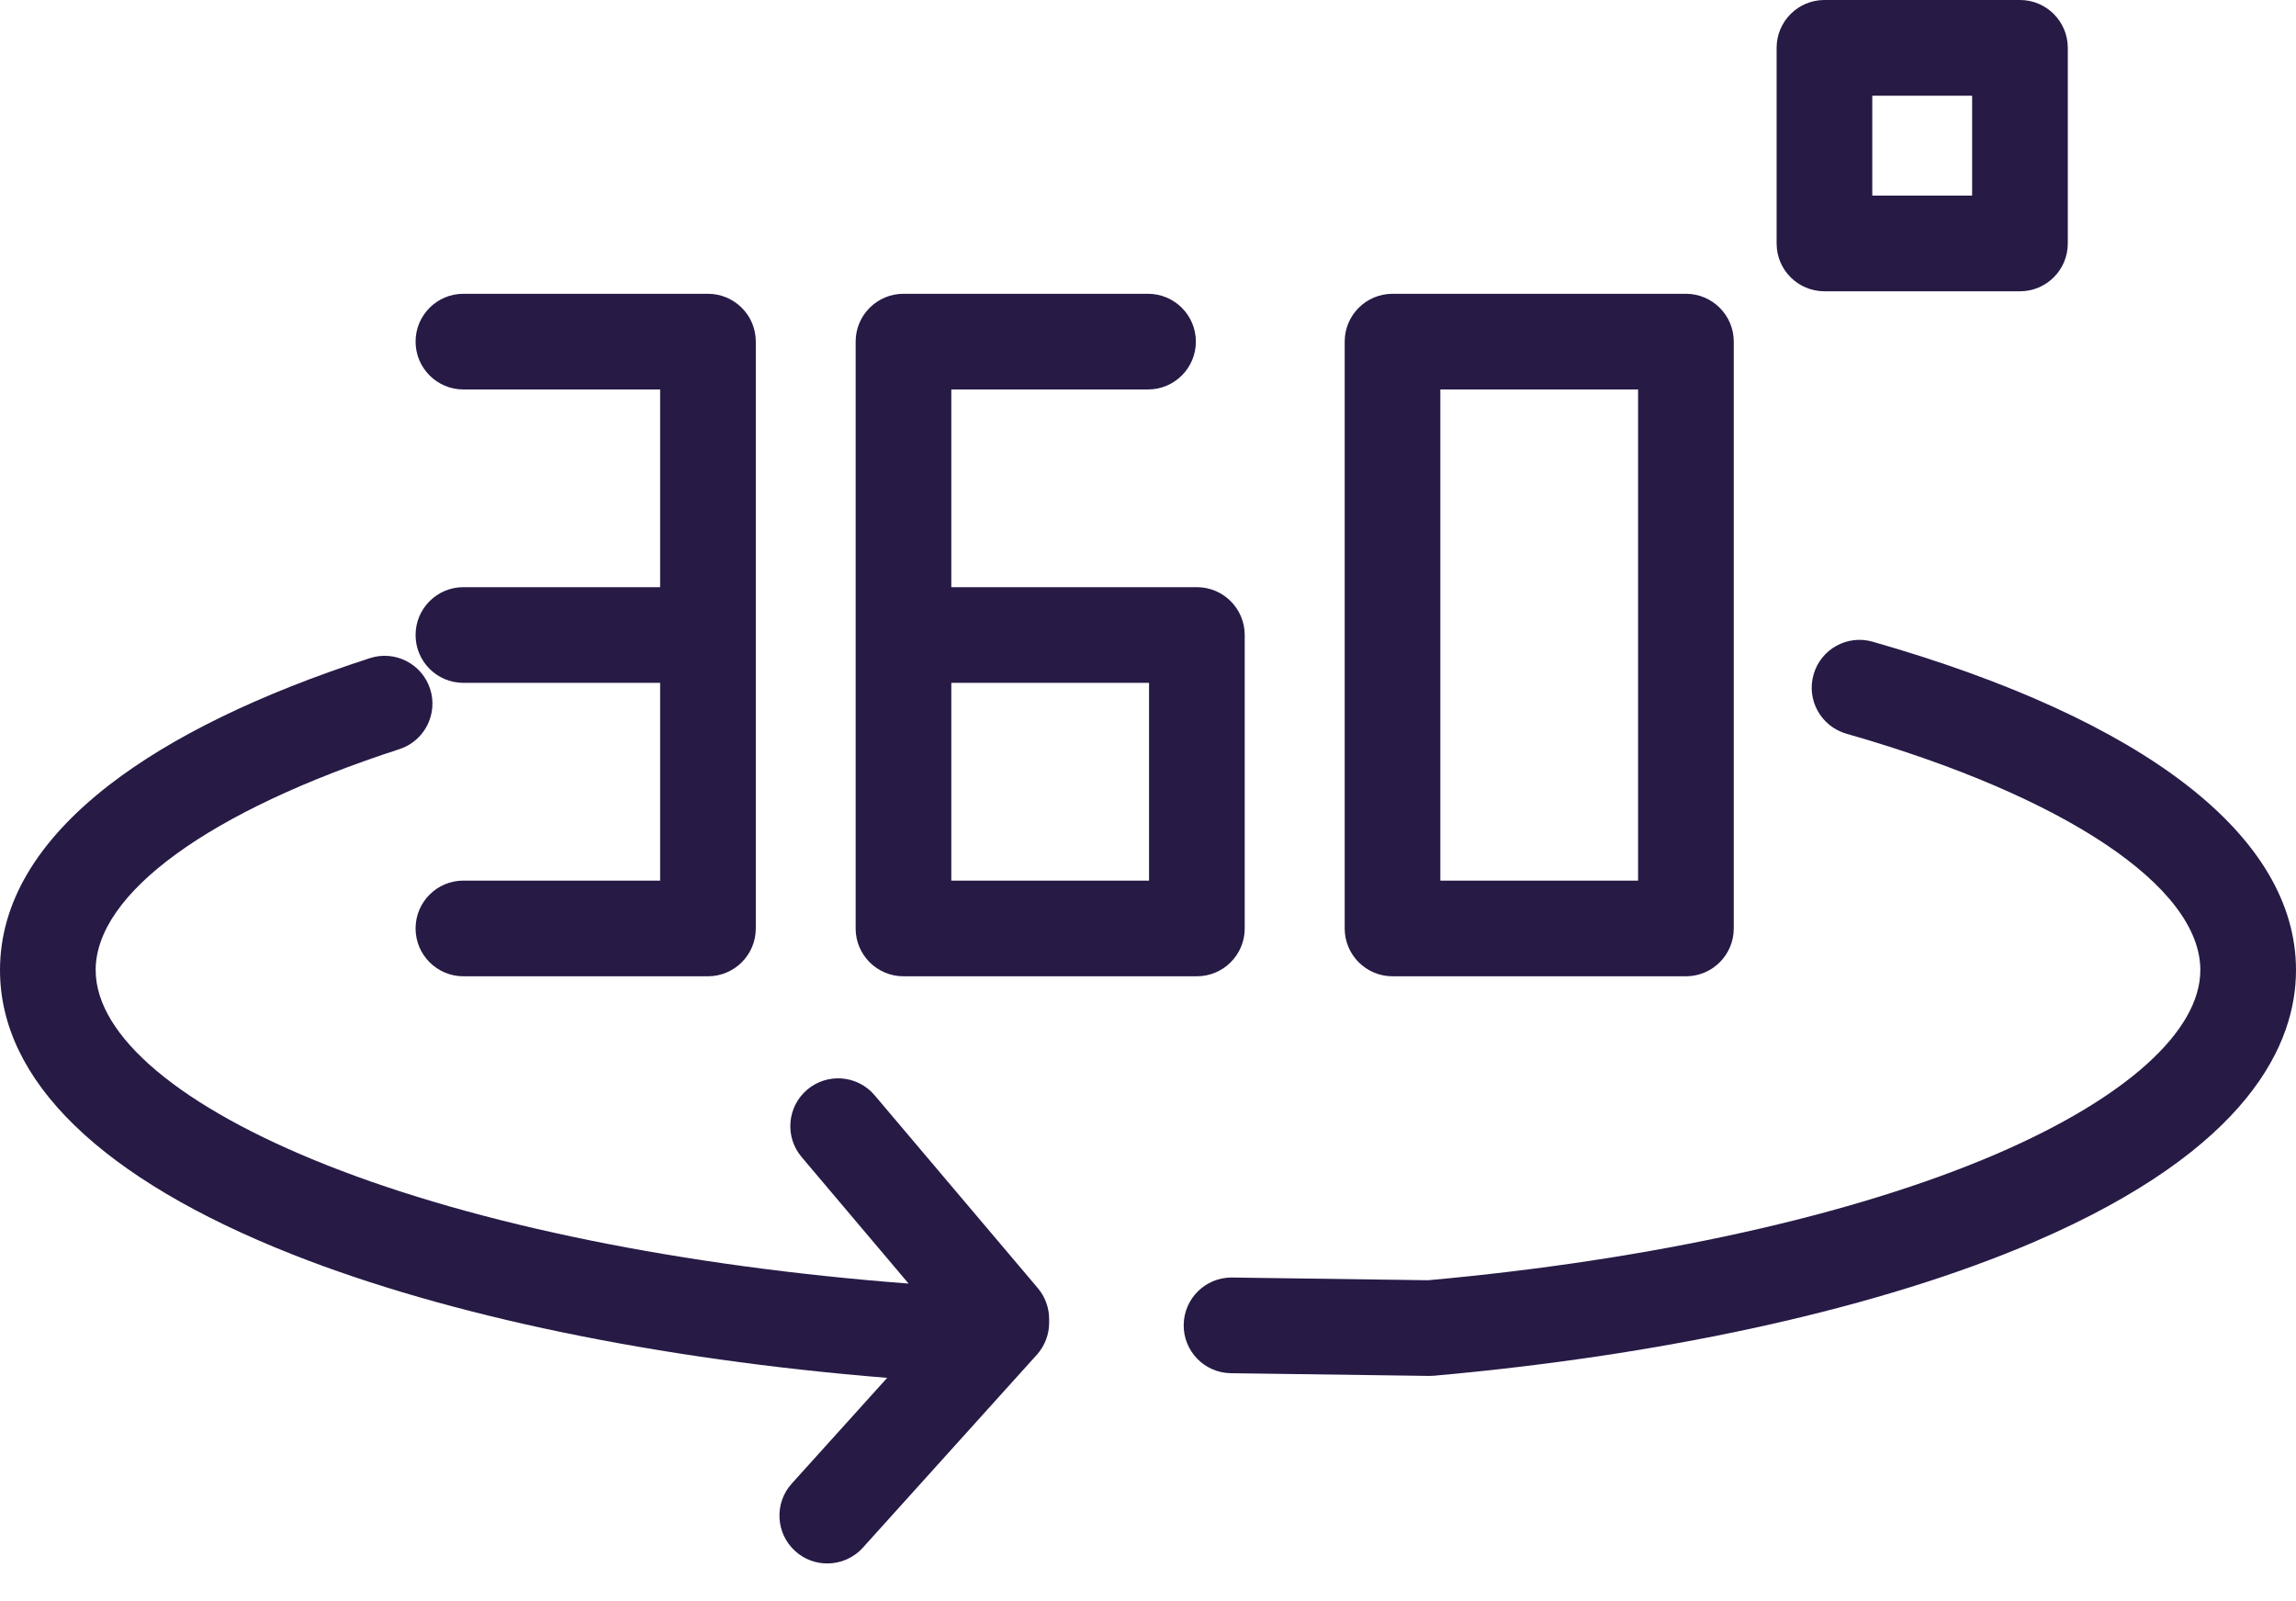
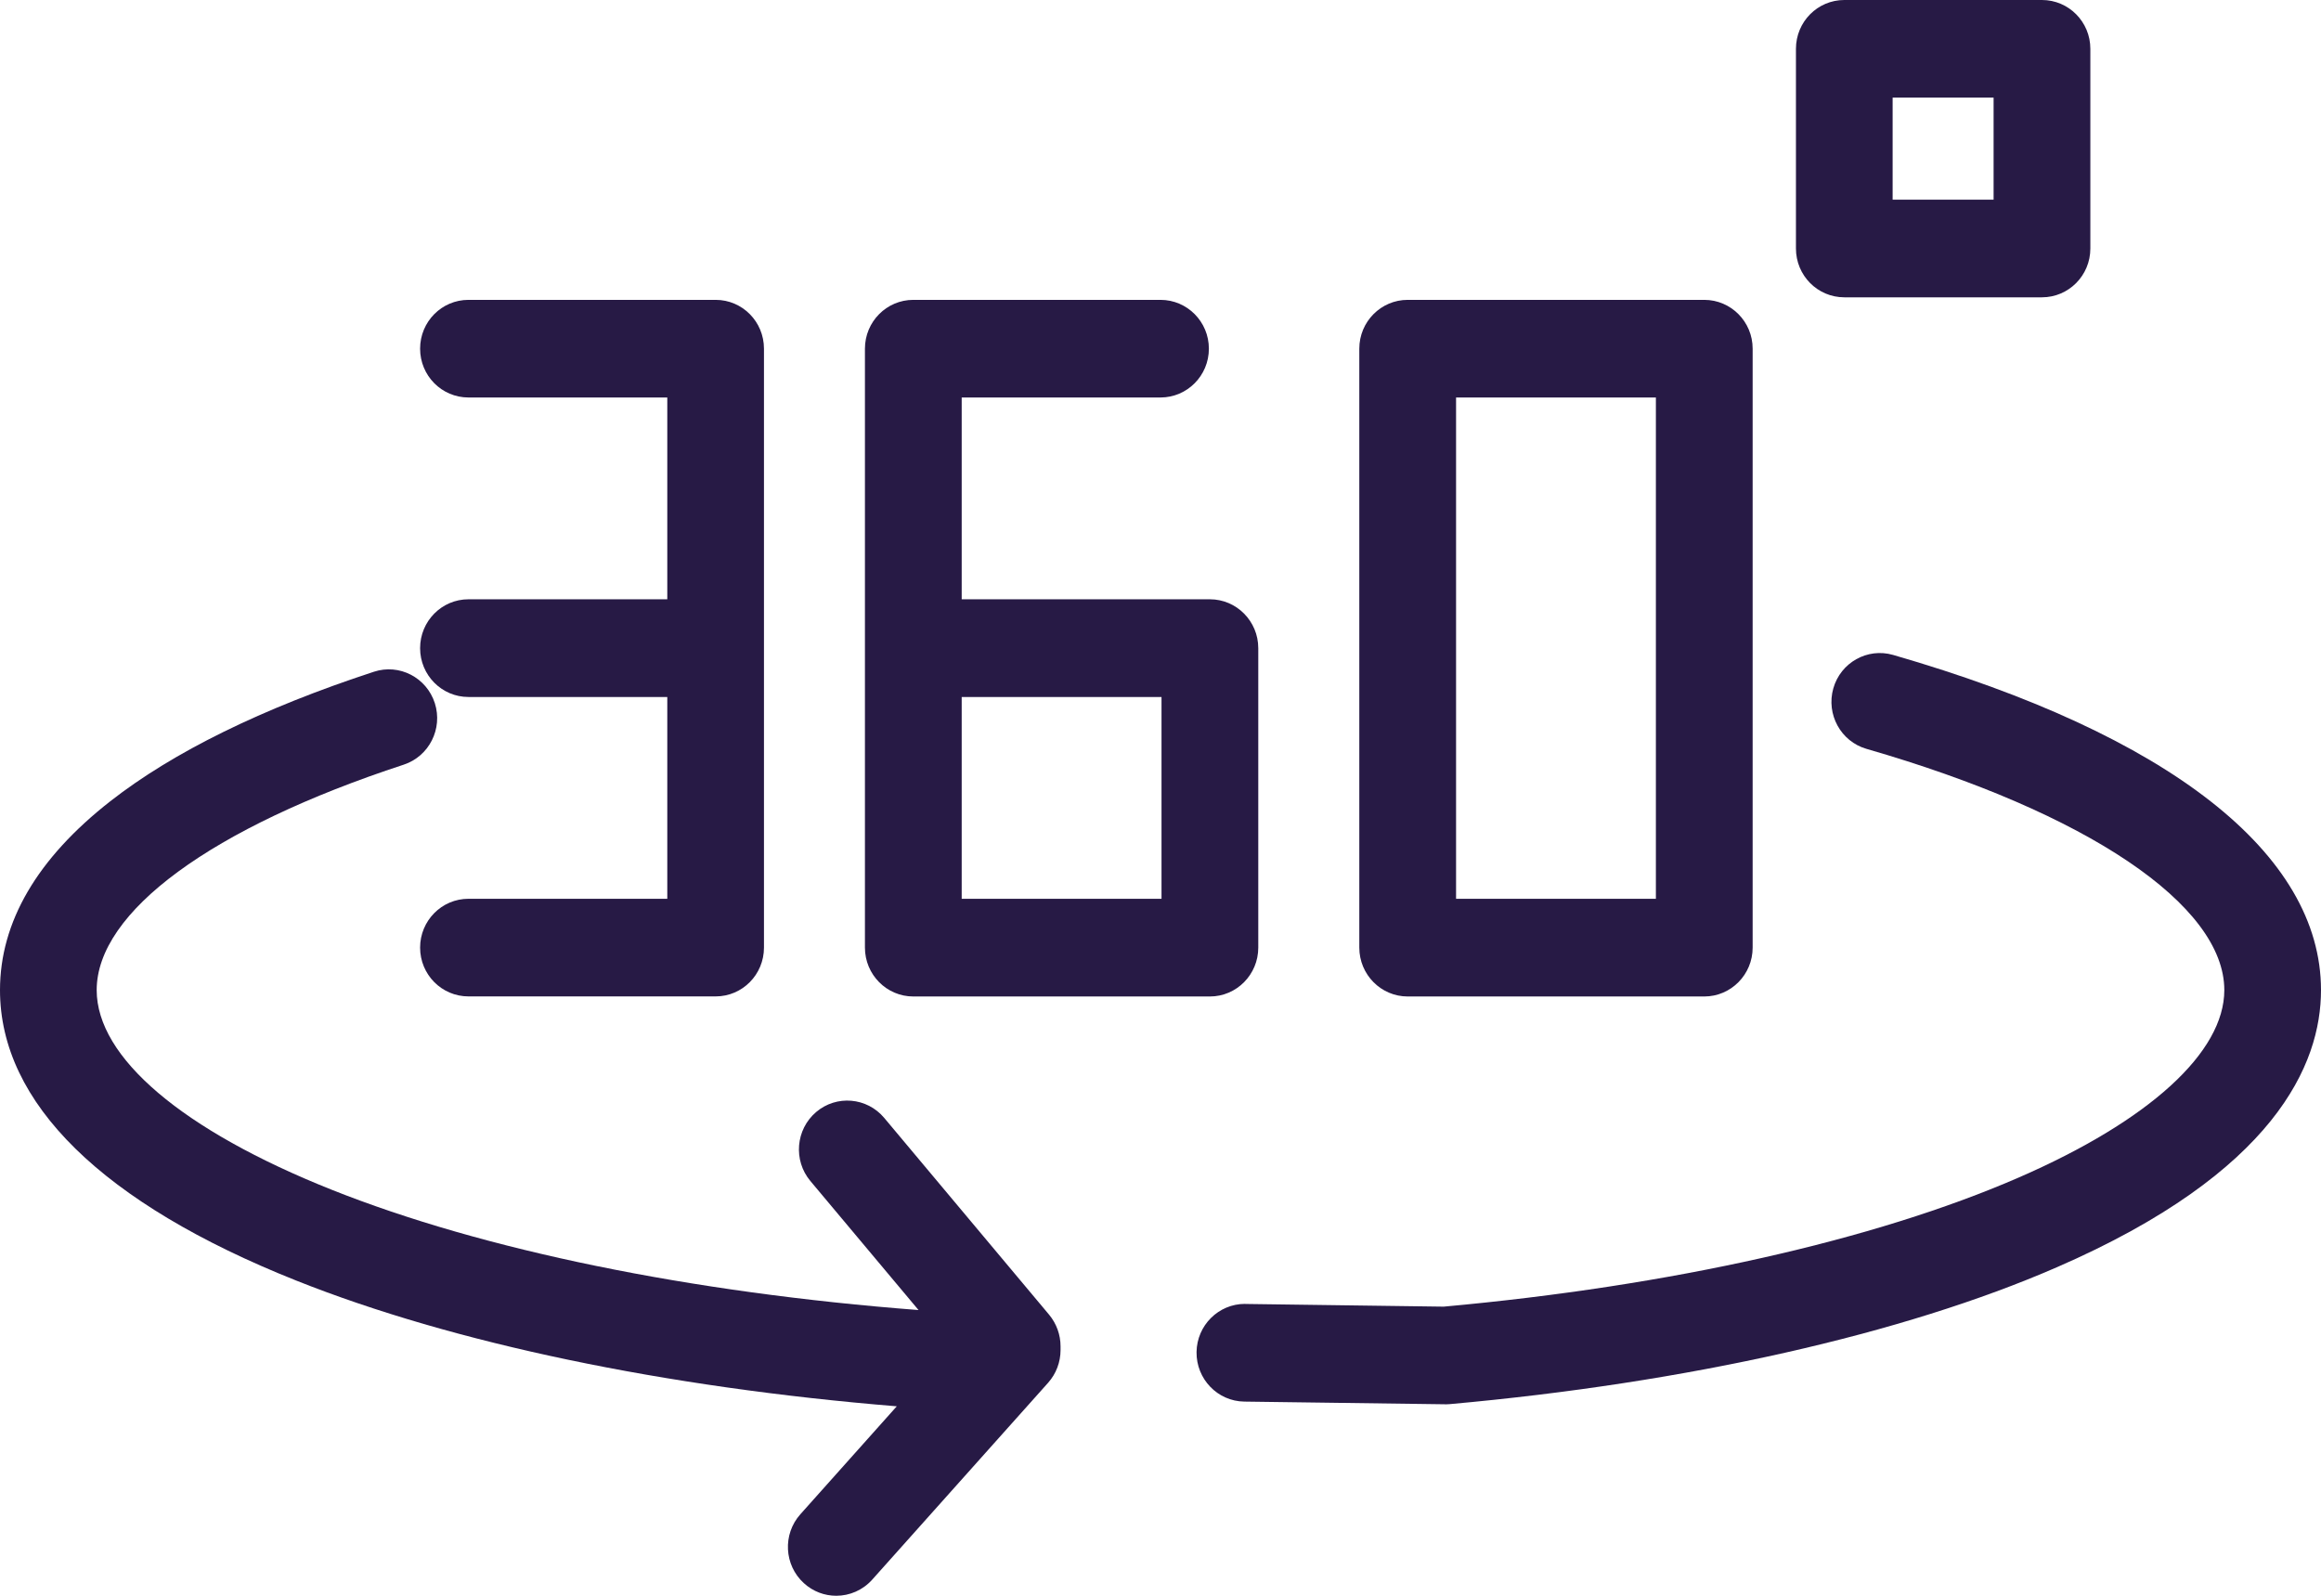
- <svg xmlns="http://www.w3.org/2000/svg" width="33" height="23" viewBox="0 0 33 23" fill="none">
-   <path d="M26.916 9.222C26.551 9.117 26.17 9.328 26.066 9.694C25.961 10.059 26.173 10.439 26.538 10.544C29.676 11.441 31.625 12.743 31.625 13.941C31.625 14.817 30.559 15.78 28.7 16.581C26.654 17.462 23.752 18.107 20.526 18.398L17.71 18.359C17.706 18.359 17.703 18.359 17.7 18.359C17.325 18.359 17.018 18.661 17.013 19.038C17.008 19.417 17.311 19.729 17.691 19.734L20.543 19.773C20.546 19.773 20.549 19.773 20.552 19.773C20.572 19.773 20.593 19.772 20.613 19.77C23.995 19.469 27.06 18.785 29.244 17.844C32.348 16.506 33 14.983 33 13.941C33 12.02 30.839 10.344 26.916 9.222Z" fill="#271A45" />
-   <path d="M6.66 8.438C6.281 8.438 5.973 8.746 5.973 9.126C5.973 9.506 6.281 9.813 6.66 9.813H9.488V12.655H6.66C6.281 12.655 5.973 12.963 5.973 13.342C5.973 13.722 6.281 14.03 6.66 14.03H10.175C10.555 14.03 10.863 13.722 10.863 13.342V4.909C10.863 4.53 10.555 4.222 10.175 4.222H6.66C6.281 4.222 5.973 4.53 5.973 4.909C5.973 5.289 6.281 5.597 6.66 5.597H9.488V8.438H6.66Z" fill="#271A45" />
-   <path d="M12.985 14.03H17.202C17.582 14.03 17.89 13.722 17.89 13.343V9.126C17.89 8.746 17.582 8.438 17.202 8.438H13.673V5.597H16.5C16.88 5.597 17.188 5.289 17.188 4.909C17.188 4.53 16.88 4.222 16.5 4.222H12.985C12.606 4.222 12.298 4.53 12.298 4.909V13.343C12.298 13.722 12.606 14.03 12.985 14.03ZM13.673 9.813H16.515V12.655H13.673V9.813Z" fill="#271A45" />
-   <path d="M20.015 14.03H24.231C24.611 14.03 24.919 13.722 24.919 13.343V4.909C24.919 4.53 24.611 4.222 24.231 4.222H20.015C19.635 4.222 19.327 4.53 19.327 4.909V13.343C19.327 13.722 19.635 14.03 20.015 14.03ZM20.702 5.597H23.544V12.655H20.702V5.597Z" fill="#271A45" />
-   <path d="M12.571 15.74C12.326 15.45 11.892 15.414 11.602 15.659C11.313 15.904 11.276 16.338 11.522 16.628L13.059 18.446C9.815 18.198 6.876 17.604 4.715 16.751C2.592 15.913 1.375 14.889 1.375 13.941C1.375 12.839 3.007 11.653 5.74 10.766C6.101 10.649 6.299 10.261 6.182 9.9C6.065 9.539 5.677 9.341 5.316 9.458C3.726 9.974 2.465 10.588 1.568 11.282C0.528 12.088 0 12.982 0 13.941C0 15.529 1.456 16.943 4.21 18.03C6.449 18.913 9.451 19.534 12.751 19.801L11.38 21.32C11.125 21.602 11.148 22.037 11.43 22.291C11.561 22.41 11.726 22.468 11.89 22.468C12.078 22.468 12.265 22.392 12.401 22.242L14.902 19.469C15.016 19.343 15.079 19.179 15.079 19.009V18.956C15.079 18.794 15.022 18.636 14.917 18.512L12.571 15.74Z" fill="#271A45" />
-   <path d="M26.222 4.186H29.033C29.412 4.186 29.72 3.879 29.72 3.499V0.687C29.72 0.308 29.412 -6.10352e-05 29.033 -6.10352e-05H26.222C25.843 -6.10352e-05 25.535 0.308 25.535 0.687V3.499C25.535 3.879 25.843 4.186 26.222 4.186ZM26.91 1.375H28.345V2.811H26.91V1.375Z" fill="#271A45" />
+ <svg xmlns="http://www.w3.org/2000/svg" width="32" height="22" viewBox="0 0 32 22" fill="none">
+   <path d="M26.1 9.029C25.746 8.927 25.377 9.134 25.276 9.491C25.175 9.849 25.38 10.222 25.733 10.324C28.776 11.202 30.667 12.477 30.667 13.65C30.667 14.508 29.633 15.451 27.83 16.235C25.846 17.098 23.033 17.73 19.904 18.014L17.173 17.977C17.17 17.977 17.167 17.976 17.164 17.976C16.8 17.976 16.502 18.272 16.497 18.64C16.492 19.012 16.787 19.318 17.155 19.323L19.92 19.36C19.923 19.36 19.926 19.361 19.929 19.361C19.949 19.361 19.969 19.36 19.988 19.358C23.268 19.063 26.24 18.393 28.358 17.471C31.368 16.162 32 14.67 32 13.65C32 11.769 29.905 10.128 26.1 9.029Z" fill="#271A45" />
+   <path d="M6.459 8.262C6.09 8.262 5.792 8.564 5.792 8.936C5.792 9.307 6.09 9.609 6.459 9.609H9.2V12.391H6.459C6.09 12.391 5.792 12.693 5.792 13.064C5.792 13.436 6.09 13.737 6.459 13.737H9.867C10.235 13.737 10.533 13.436 10.533 13.064V4.807C10.533 4.435 10.235 4.134 9.867 4.134H6.459C6.09 4.134 5.792 4.435 5.792 4.807C5.792 5.179 6.09 5.48 6.459 5.48H9.2V8.262H6.459Z" fill="#271A45" />
+   <path d="M12.592 13.738H16.681C17.049 13.738 17.348 13.436 17.348 13.064V8.936C17.348 8.564 17.049 8.262 16.681 8.262H13.259V5.48H16C16.368 5.48 16.667 5.179 16.667 4.807C16.667 4.435 16.368 4.134 16 4.134H12.592C12.224 4.134 11.925 4.435 11.925 4.807V13.064C11.925 13.436 12.224 13.738 12.592 13.738ZM13.259 9.609H16.014V12.391H13.259V9.609Z" fill="#271A45" />
+   <path d="M19.408 13.738H23.497C23.865 13.738 24.164 13.436 24.164 13.064V4.807C24.164 4.435 23.865 4.134 23.497 4.134H19.408C19.04 4.134 18.741 4.435 18.741 4.807V13.064C18.741 13.436 19.04 13.738 19.408 13.738ZM20.075 5.48H22.83V12.391H20.075V5.48Z" fill="#271A45" />
+   <path d="M12.191 15.412C11.953 15.128 11.532 15.092 11.251 15.332C10.97 15.573 10.935 15.997 11.172 16.281L12.664 18.061C9.517 17.819 6.667 17.236 4.572 16.402C2.514 15.582 1.333 14.579 1.333 13.65C1.333 12.572 2.916 11.41 5.566 10.542C5.916 10.427 6.108 10.047 5.995 9.694C5.881 9.34 5.505 9.146 5.155 9.261C3.613 9.766 2.39 10.367 1.521 11.046C0.512 11.835 0 12.711 0 13.65C0 15.205 1.412 16.59 4.083 17.654C6.254 18.519 9.165 19.126 12.364 19.388L11.035 20.876C10.788 21.152 10.81 21.578 11.083 21.826C11.211 21.943 11.37 22 11.53 22C11.712 22 11.893 21.925 12.025 21.778L14.451 19.063C14.561 18.939 14.622 18.779 14.622 18.612V18.561C14.622 18.402 14.566 18.248 14.465 18.126L12.191 15.412Z" fill="#271A45" />
+   <path d="M25.428 4.099H28.153C28.521 4.099 28.82 3.798 28.82 3.426V0.673C28.82 0.301 28.521 -6.10352e-05 28.153 -6.10352e-05H25.428C25.059 -6.10352e-05 24.761 0.301 24.761 0.673V3.426C24.761 3.798 25.059 4.099 25.428 4.099ZM26.094 1.346H27.486V2.753H26.094V1.346Z" fill="#271A45" />
</svg>
